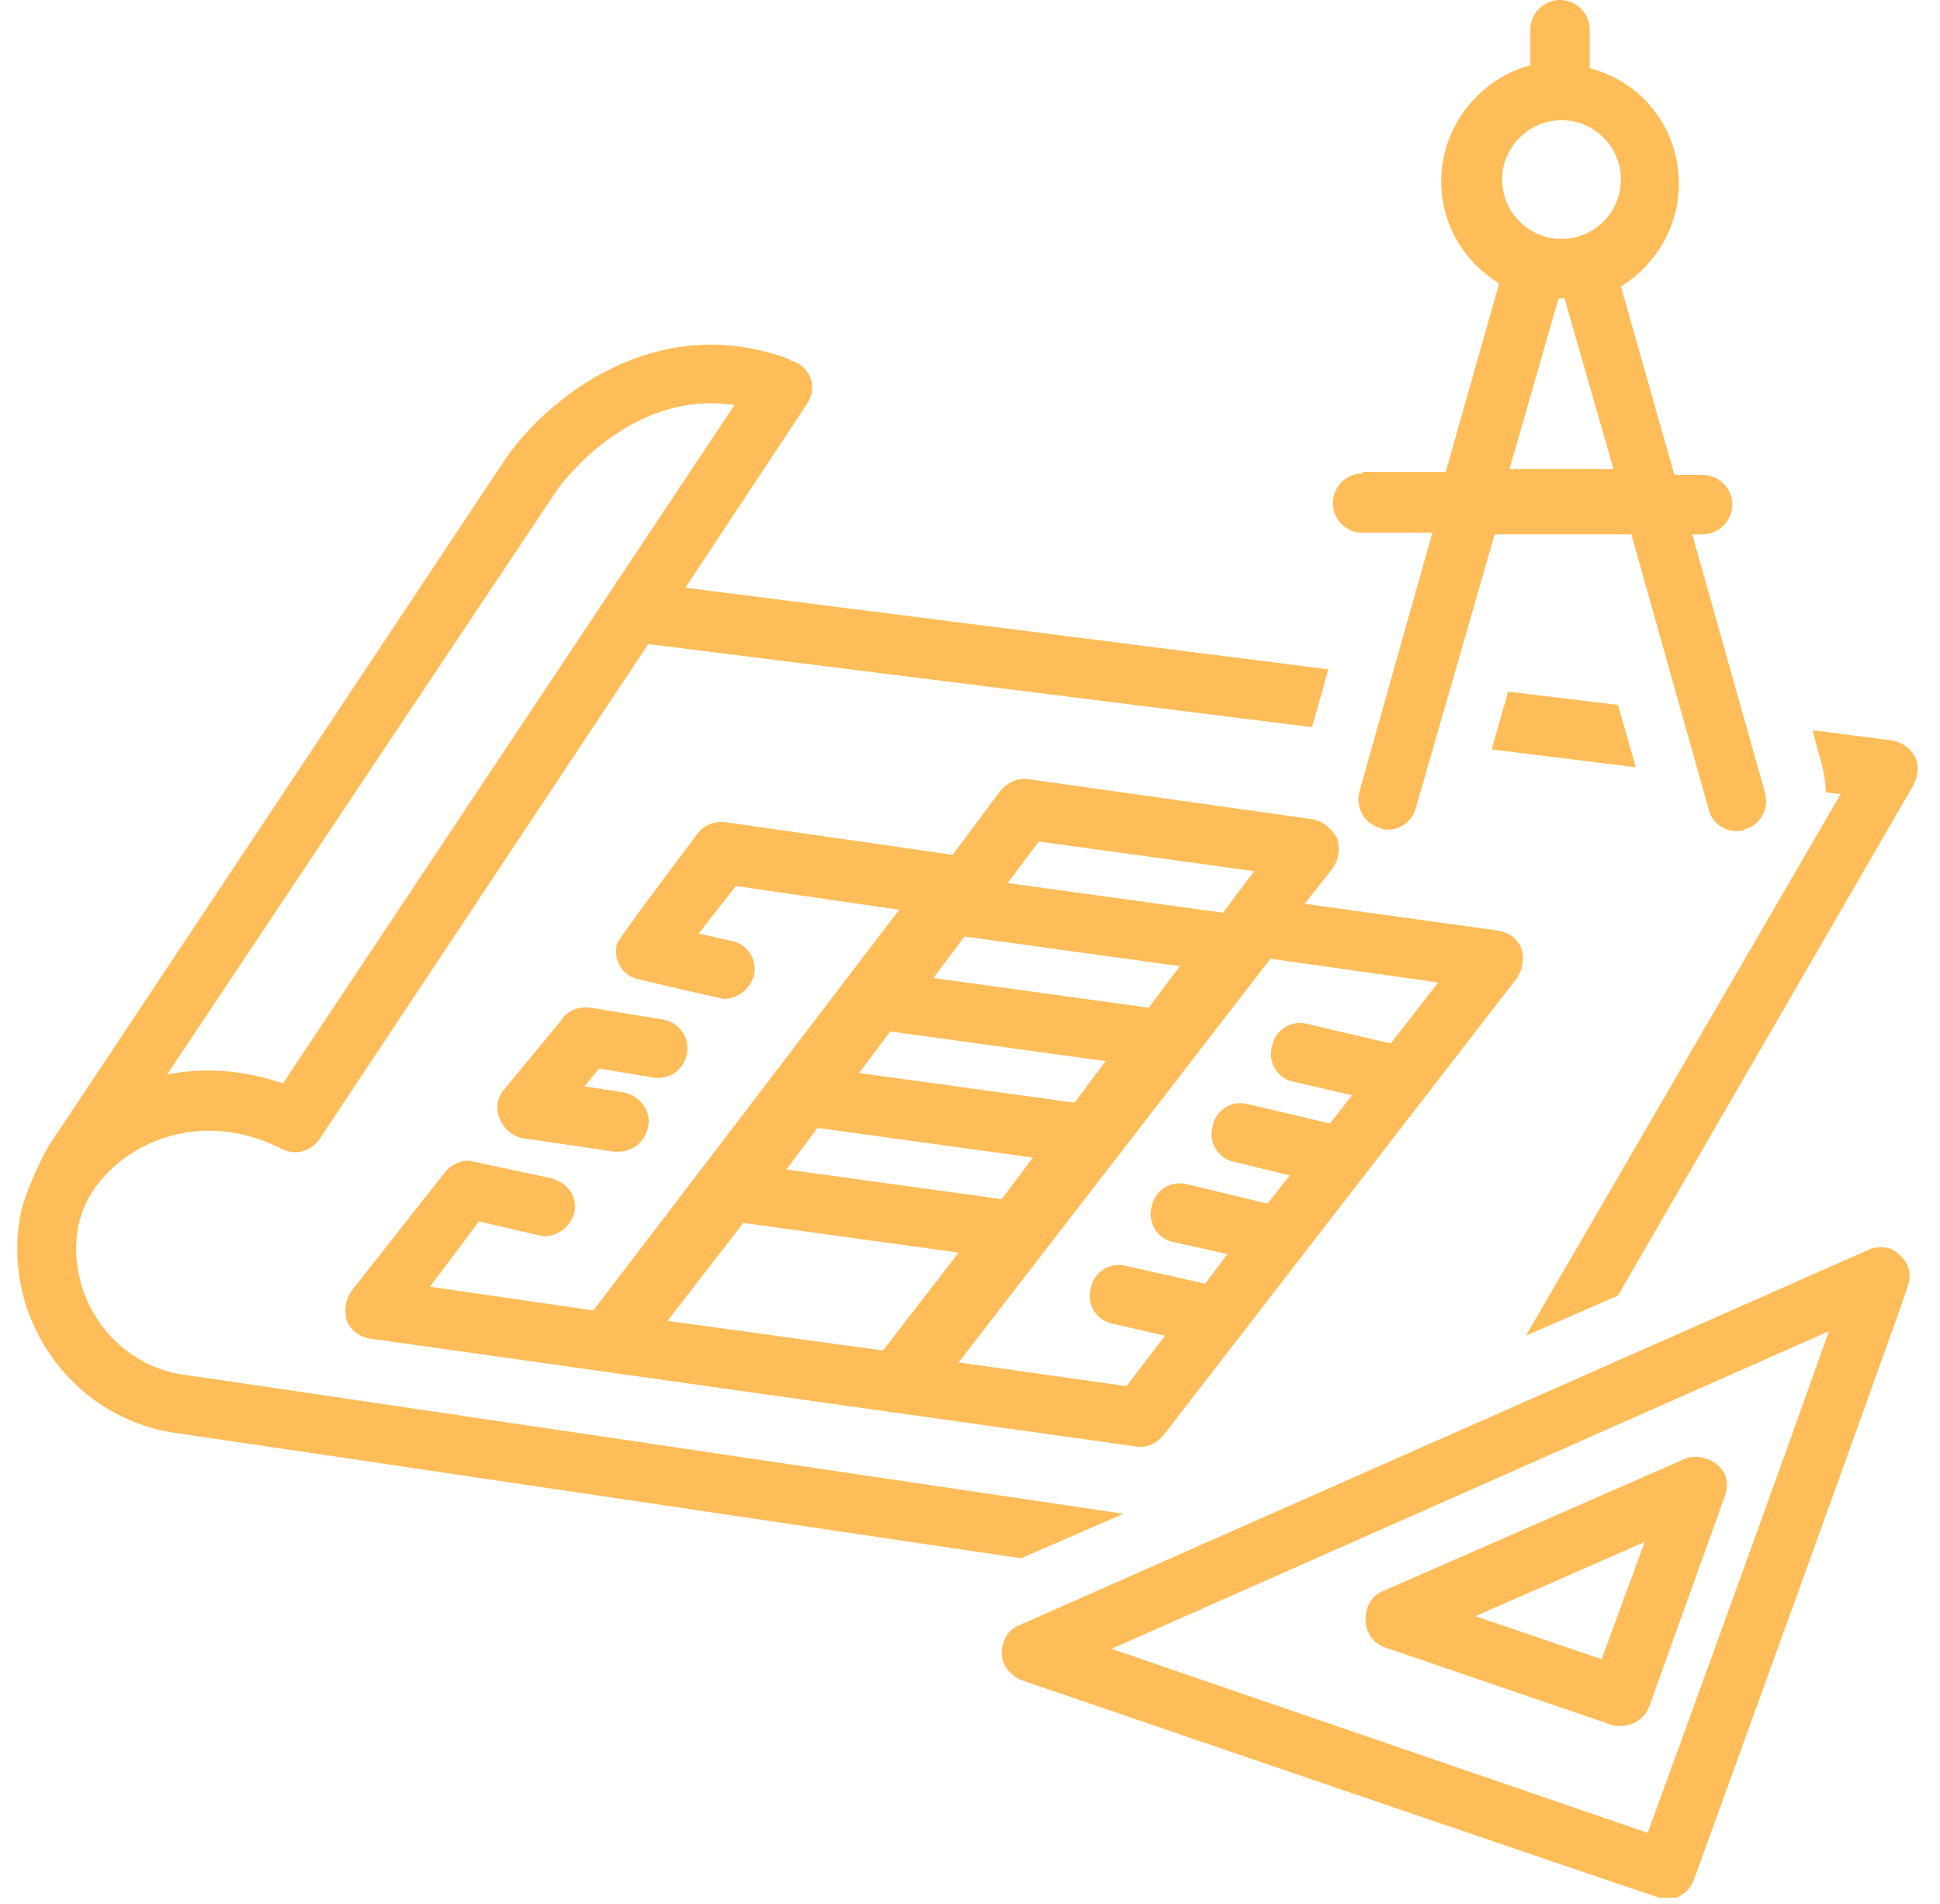
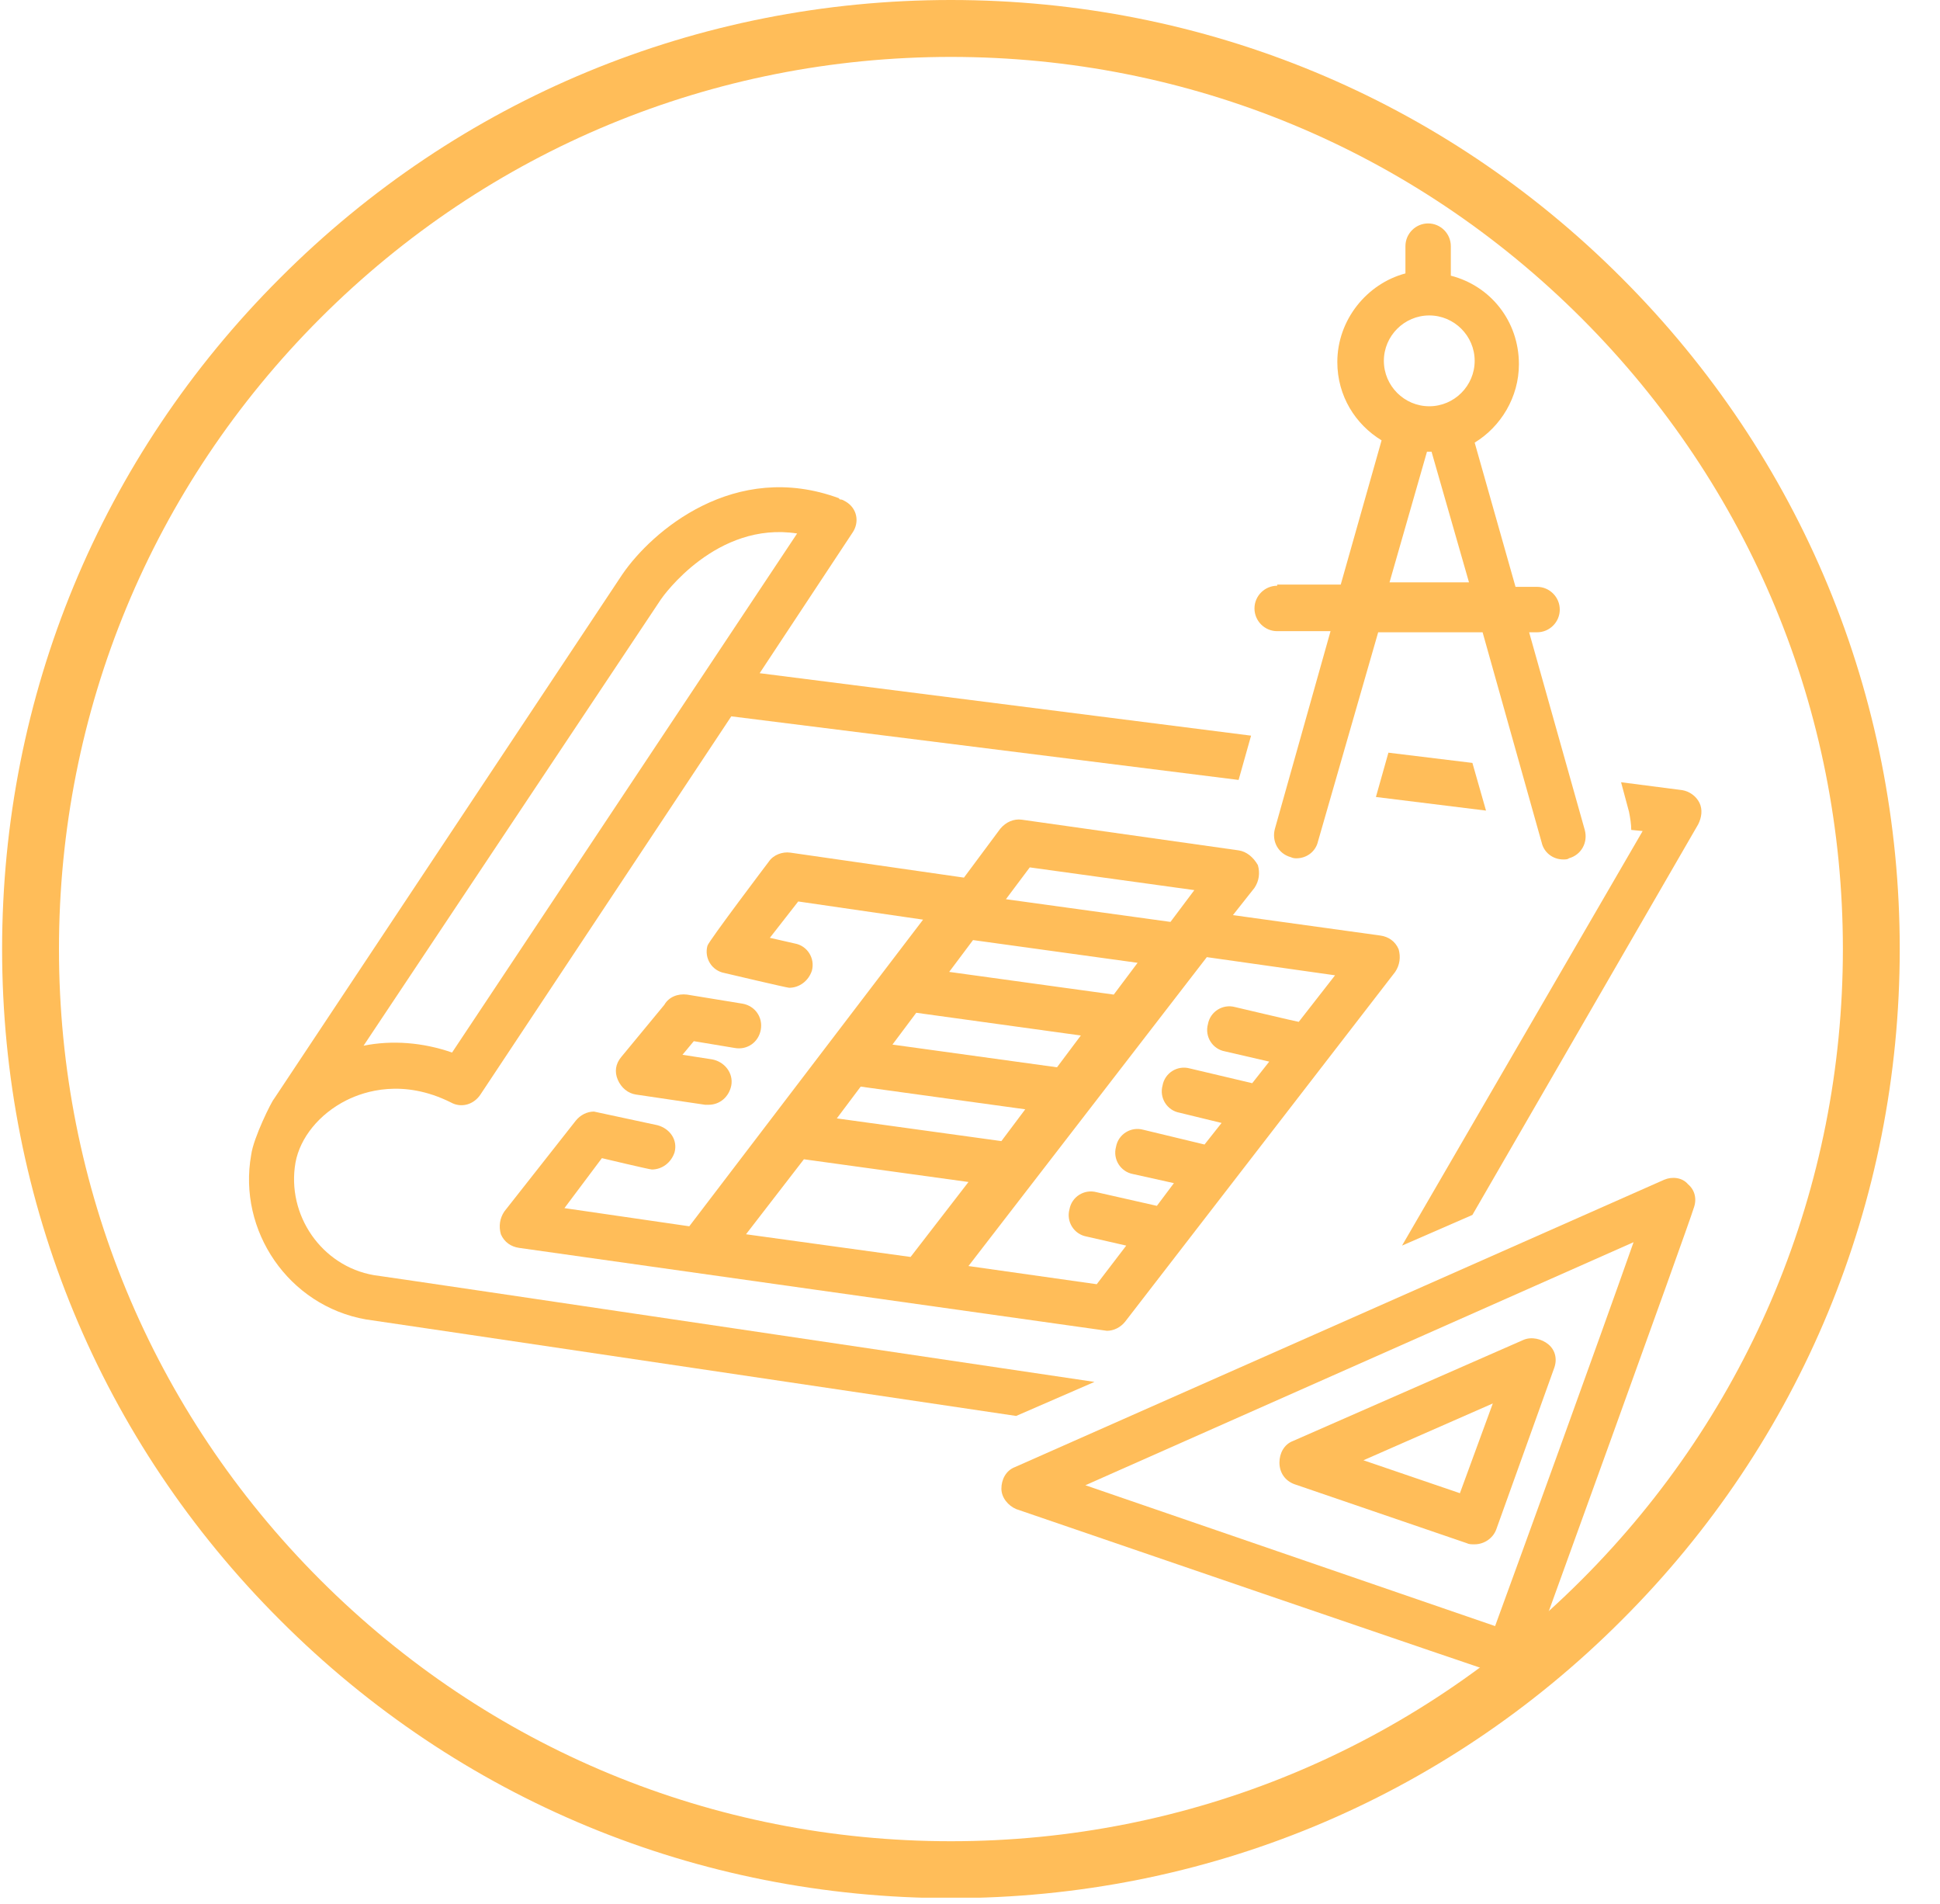
<svg xmlns="http://www.w3.org/2000/svg" width="237.75pt" height="233.25pt" viewBox="0 0 237.75 233.25" version="1.2">
  <defs>
    <clipPath id="clip1">
      <path d="M 0.258 0 L 237.246 0 L 237.246 232.504 L 0.258 232.504 Z M 0.258 0 " />
    </clipPath>
    <clipPath id="clip2">
-       <path d="M 187 89 L 235.25 89 L 235.25 164 L 187 164 Z M 187 89 " />
+       <path d="M 0.258 0 L 233 0 L 233 232.504 L 0.258 232.504 Z M 0.258 0 " />
    </clipPath>
    <clipPath id="clip3">
-       <path d="M 122 152 L 235 152 L 235 232.504 L 122 232.504 Z M 122 152 " />
+       <path d="M 153 27.375 L 195 27.375 L 195 106 L 153 106 Z M 153 27.375 " />
+     </clipPath>
+     <clipPath id="clip4">
+       <path d="M 171 95 L 208.703 95 L 208.703 153 L 171 153 Z M 171 95 " />
+     </clipPath>
+     <clipPath id="clip5">
+       <path d="M 122 144 L 208 144 L 208 205.492 L 122 205.492 Z M 122 144 " />
    </clipPath>
  </defs>
  <g id="surface1">
    <g clip-path="url(#clip1)" clip-rule="nonzero">
      <path style=" stroke:none;fill-rule:nonzero;fill:rgb(100%,100%,100%);fill-opacity:1;" d="M 0.258 0 L 237.492 0 L 237.492 232.746 L 0.258 232.746 Z M 0.258 0 " />
      <path style=" stroke:none;fill-rule:nonzero;fill:rgb(100%,100%,100%);fill-opacity:1;" d="M 0.258 0 L 237.492 0 L 237.492 232.746 L 0.258 232.746 Z M 0.258 0 " />
    </g>
-     <path style=" stroke:none;fill-rule:nonzero;fill:rgb(100%,74.12%,34.9%);fill-opacity:1;" d="M 166.98 58.004 C 164.977 58.004 163.34 59.641 163.34 61.641 C 163.34 63.641 164.977 65.277 166.98 65.277 L 175.535 65.277 L 166.617 96.918 C 166.07 98.918 167.16 100.918 169.164 101.465 C 169.527 101.645 169.891 101.645 170.074 101.645 C 171.711 101.645 173.168 100.555 173.531 98.918 L 183.176 65.461 L 199.918 65.461 L 209.383 99.098 C 209.746 100.734 211.203 101.828 212.84 101.828 C 213.203 101.828 213.57 101.828 213.75 101.645 C 215.754 101.098 216.844 99.098 216.297 97.098 L 207.383 65.461 L 208.656 65.461 C 210.656 65.461 212.293 63.824 212.293 61.824 C 212.293 59.824 210.656 58.188 208.656 58.188 L 205.199 58.188 L 198.645 35.094 C 202.832 32.547 205.742 27.82 205.742 22.547 C 205.742 15.637 201.195 10 194.824 8.363 L 194.824 3.637 C 194.824 1.637 193.188 0 191.184 0 C 189.184 0 187.543 1.637 187.543 3.637 L 187.543 8 C 181.355 9.637 176.625 15.457 176.625 22.184 C 176.625 27.641 179.539 32.184 183.723 34.73 L 177.172 57.824 L 166.98 57.824 Z M 184.996 57.461 L 191.004 36.547 C 191.184 36.547 191.184 36.547 191.367 36.547 C 191.547 36.547 191.547 36.547 191.73 36.547 L 197.734 57.461 Z M 184.086 22 C 184.086 18 187.363 14.73 191.367 14.73 C 195.371 14.73 198.645 18 198.645 22 C 198.645 26.004 195.371 29.273 191.367 29.273 C 187.363 29.273 184.086 26.004 184.086 22 Z M 184.086 22 " />
-     <path style=" stroke:none;fill-rule:nonzero;fill:rgb(100%,74.12%,34.9%);fill-opacity:1;" d="M 97.824 44.551 C 97.461 44.367 97.277 44.188 96.914 44.188 C 96.914 44.188 96.734 44.188 96.734 44.004 C 79.988 37.82 66.703 49.277 61.973 56.188 L 6.102 140.195 C 5.738 140.559 2.828 146.375 2.465 149.102 C 0.281 161.285 8.469 173.289 20.844 175.469 C 21.027 175.469 125.121 190.926 125.121 190.926 L 137.68 185.469 C 137.68 185.469 22.48 168.379 22.117 168.379 C 13.746 166.922 8.105 158.742 9.562 150.375 C 10.289 146.375 13.383 142.559 17.75 140.375 C 20.664 138.922 26.852 136.922 34.492 140.738 C 36.133 141.648 38.133 141.102 39.227 139.465 L 79.445 78.914 L 160.793 89.098 L 162.793 82.008 L 83.992 72.008 L 98.918 49.457 C 100.008 47.82 99.645 45.641 97.824 44.551 Z M 34.676 132.738 C 29.945 131.102 25.031 130.738 20.48 131.648 L 68.16 60.188 C 68.523 59.641 77.078 47.641 90 49.641 Z M 34.676 132.738 " />
    <g clip-path="url(#clip2)" clip-rule="nonzero">
-       <path style=" stroke:none;fill-rule:nonzero;fill:rgb(100%,74.12%,34.9%);fill-opacity:1;" d="M 198.281 158.742 L 234.496 96.191 C 235.043 95.098 235.227 93.824 234.68 92.734 C 234.133 91.645 233.043 90.918 231.949 90.734 L 222.121 89.461 L 223.395 94.191 C 223.578 95.098 223.762 96.191 223.762 97.098 L 225.578 97.281 L 187 163.648 Z M 198.281 158.742 " />
+       <path style=" stroke:none;fill-rule:nonzero;fill:rgb(100%,74.12%,34.9%);fill-opacity:1;" d="M 116.535 232.562 C 85.492 232.562 56.258 220.477 34.324 198.496 C 12.34 176.559 0.258 147.324 0.258 116.281 C 0.258 85.234 12.34 56.004 34.324 34.066 C 56.258 12.082 85.492 0 116.535 0 C 147.582 0 176.816 12.082 198.75 34.066 C 220.734 56.051 232.816 85.234 232.816 116.281 C 232.816 147.324 220.734 176.559 198.75 198.496 C 176.816 220.477 147.582 232.562 116.535 232.562 Z M 116.535 6.973 C 87.352 6.973 59.883 18.359 39.25 38.992 C 18.613 59.629 7.227 87.094 7.227 116.281 C 7.227 145.465 18.613 172.934 39.25 193.57 C 59.883 214.203 87.352 225.59 116.535 225.59 C 145.723 225.59 173.191 214.203 193.824 193.57 C 214.461 172.934 225.848 145.465 225.848 116.281 C 225.848 87.094 214.461 59.629 193.824 38.992 C 173.191 18.359 145.723 6.973 116.535 6.973 Z M 116.535 6.973 " />
    </g>
    <g clip-path="url(#clip3)" clip-rule="nonzero">
-       <path style=" stroke:none;fill-rule:nonzero;fill:rgb(100%,74.12%,34.9%);fill-opacity:1;" d="M 229.039 153.105 L 124.941 199.109 C 123.484 199.652 122.758 201.109 122.758 202.562 C 122.758 204.016 123.848 205.289 125.121 205.836 C 125.121 205.836 203.742 232.746 204.105 232.746 C 205.562 232.746 207.016 231.836 207.562 230.383 C 207.562 230.383 233.043 160.195 233.77 157.648 C 234.316 156.195 233.953 154.742 232.859 153.832 C 231.949 152.738 230.312 152.559 229.039 153.105 Z M 201.922 224.562 L 136.223 202.016 L 224.125 163.105 C 218.484 179.105 205.926 213.656 201.922 224.562 Z M 201.922 224.562 " />
+       <path style=" stroke:none;fill-rule:nonzero;fill:rgb(100%,74.12%,34.9%);fill-opacity:1;" d="M 156.52 71.766 C 154.992 71.766 153.738 73.016 153.738 74.547 C 153.738 76.078 154.992 77.332 156.52 77.332 L 163.059 77.332 L 156.242 101.543 C 155.824 103.074 156.66 104.605 158.191 105.023 C 158.469 105.16 158.746 105.16 158.887 105.16 C 160.137 105.16 161.25 104.328 161.527 103.074 L 168.898 77.469 L 181.695 77.469 L 188.93 103.215 C 189.207 104.465 190.32 105.301 191.57 105.301 C 191.848 105.301 192.129 105.301 192.266 105.16 C 193.797 104.742 194.629 103.215 194.215 101.684 L 187.398 77.469 L 188.371 77.469 C 189.902 77.469 191.152 76.219 191.152 74.688 C 191.152 73.156 189.902 71.902 188.371 71.902 L 185.73 71.902 L 180.723 54.23 C 183.922 52.285 186.145 48.664 186.145 44.629 C 186.145 39.344 182.668 35.027 177.801 33.777 L 177.801 30.16 C 177.801 28.629 176.551 27.375 175.02 27.375 C 173.488 27.375 172.238 28.629 172.238 30.16 L 172.238 33.5 C 167.508 34.75 163.891 39.203 163.891 44.352 C 163.891 48.527 166.117 52.004 169.316 53.953 L 164.309 71.625 L 156.52 71.625 Z M 170.289 71.348 L 174.879 55.344 C 175.02 55.344 175.02 55.344 175.16 55.344 C 175.297 55.344 175.297 55.344 175.438 55.344 L 180.027 71.348 Z M 169.594 44.211 C 169.594 41.152 172.098 38.648 175.16 38.648 C 178.219 38.648 180.723 41.152 180.723 44.211 C 180.723 47.273 178.219 49.777 175.16 49.777 C 172.098 49.777 169.594 47.273 169.594 44.211 Z M 169.594 44.211 " />
    </g>
-     <path style=" stroke:none;fill-rule:nonzero;fill:rgb(100%,74.12%,34.9%);fill-opacity:1;" d="M 169.711 201.836 L 197.371 211.289 C 197.734 211.473 198.102 211.473 198.645 211.473 C 200.102 211.473 201.559 210.562 202.105 209.109 L 211.387 183.289 C 211.93 181.832 211.566 180.379 210.477 179.469 C 209.383 178.559 207.746 178.195 206.473 178.742 L 169.527 194.926 C 168.07 195.473 167.344 196.926 167.344 198.379 C 167.344 200.016 168.254 201.289 169.711 201.836 Z M 201.559 188.926 L 196.281 203.289 L 180.812 198.016 Z M 201.559 188.926 " />
-     <path style=" stroke:none;fill-rule:nonzero;fill:rgb(100%,74.12%,34.9%);fill-opacity:1;" d="M 160.793 100.371 L 126.031 95.461 C 124.758 95.281 123.484 95.828 122.574 96.918 L 116.75 104.734 L 88.906 100.734 C 87.633 100.555 86.176 101.098 85.449 102.191 C 85.449 102.191 75.805 114.918 75.621 115.645 C 75.078 117.645 76.352 119.645 78.352 120.012 C 78.352 120.012 88.363 122.375 88.727 122.375 C 90.363 122.375 91.82 121.281 92.363 119.648 C 92.91 117.645 91.637 115.645 89.637 115.281 L 85.633 114.375 L 90.18 108.555 L 110.199 111.465 L 72.711 160.559 L 52.691 157.648 L 58.699 149.648 C 58.699 149.648 66.34 151.469 66.703 151.469 C 68.344 151.469 69.797 150.375 70.344 148.738 C 70.891 146.738 69.617 144.922 67.613 144.375 C 67.613 144.375 57.422 142.195 57.422 142.195 C 56.332 142.195 55.238 142.738 54.512 143.648 L 43.047 158.195 C 42.32 159.285 42.137 160.559 42.5 161.832 C 43.047 163.105 44.137 163.832 45.414 164.016 C 45.414 164.016 139.5 177.289 139.684 177.289 C 140.773 177.289 141.867 176.742 142.594 175.832 L 185.906 119.828 C 186.633 118.738 186.816 117.465 186.453 116.191 C 185.906 114.918 184.816 114.191 183.539 114.008 L 159.883 110.738 L 163.34 106.371 C 164.066 105.281 164.25 104.008 163.887 102.734 C 163.16 101.465 162.066 100.555 160.793 100.371 Z M 127.309 103.102 L 153.695 106.734 L 149.875 111.828 L 123.484 108.191 Z M 118.207 114.738 L 144.594 118.375 L 140.773 123.465 L 114.387 119.828 Z M 109.109 126.375 L 135.496 130.012 L 131.676 135.102 L 105.285 131.465 Z M 100.191 138.195 L 126.578 141.832 L 122.758 146.922 L 96.367 143.285 Z M 81.809 161.832 L 91.09 149.832 L 117.48 153.469 L 108.199 165.469 Z M 176.262 120.375 L 170.438 127.828 C 170.254 127.828 160.246 125.465 160.246 125.465 C 158.246 124.918 156.242 126.191 155.879 128.191 C 155.332 130.191 156.605 132.191 158.609 132.559 L 165.707 134.191 L 162.977 137.648 C 162.977 137.648 152.969 135.285 152.969 135.285 C 150.965 134.738 148.965 136.012 148.598 138.012 C 148.055 140.012 149.328 142.012 151.328 142.375 L 158.062 144.012 L 155.332 147.469 C 155.332 147.469 145.504 145.102 145.504 145.102 C 143.504 144.559 141.5 145.832 141.137 147.832 C 140.594 149.832 141.867 151.832 143.867 152.195 L 150.418 153.648 L 147.688 157.285 L 138.043 155.105 C 136.043 154.559 134.039 155.832 133.676 157.832 C 133.129 159.832 134.402 161.832 136.406 162.195 L 142.777 163.648 L 138.043 169.832 L 117.48 166.922 L 155.695 117.465 Z M 176.262 120.375 " />
-     <path style=" stroke:none;fill-rule:nonzero;fill:rgb(100%,74.12%,34.9%);fill-opacity:1;" d="M 79.988 132.012 C 81.992 132.375 83.812 131.102 84.176 129.102 C 84.539 127.102 83.266 125.285 81.266 124.918 L 72.348 123.465 C 70.891 123.281 69.434 123.828 68.707 125.102 L 61.793 133.465 C 60.883 134.559 60.699 135.828 61.246 137.102 C 61.793 138.375 62.883 139.285 64.156 139.465 L 75.258 141.102 C 75.441 141.102 75.621 141.102 75.805 141.102 C 77.625 141.102 79.078 139.828 79.445 138.012 C 79.809 136.012 78.352 134.191 76.352 133.828 L 71.617 133.102 L 73.438 130.922 Z M 79.988 132.012 " />
-     <path style=" stroke:none;fill-rule:nonzero;fill:rgb(100%,74.12%,34.9%);fill-opacity:1;" d="M 184.816 84.734 L 182.812 91.824 L 200.465 94.008 L 198.281 86.371 Z M 184.816 84.734 " />
+     <path style=" stroke:none;fill-rule:nonzero;fill:rgb(100%,74.12%,34.9%);fill-opacity:1;" d="M 103.668 61.469 C 103.391 61.328 103.25 61.191 102.973 61.191 C 102.973 61.191 102.832 61.191 102.832 61.051 C 90.035 56.32 79.883 65.086 76.266 70.375 L 33.566 134.66 C 33.289 134.941 31.062 139.395 30.785 141.48 C 29.117 150.805 35.375 159.988 44.832 161.656 C 44.973 161.656 124.531 173.484 124.531 173.484 L 134.129 169.312 C 134.129 169.312 46.086 156.23 45.805 156.23 C 39.41 155.117 35.098 148.855 36.211 142.453 C 36.766 139.395 39.129 136.473 42.469 134.801 C 44.695 133.688 49.422 132.156 55.266 135.078 C 56.516 135.773 58.047 135.359 58.879 134.105 L 89.621 87.766 L 151.793 95.559 L 153.32 90.133 L 93.098 82.48 L 104.5 65.227 C 105.336 63.973 105.059 62.301 103.668 61.469 Z M 55.402 128.957 C 51.789 127.703 48.031 127.426 44.555 128.121 L 80.996 73.434 C 81.273 73.016 87.812 63.832 97.688 65.363 Z M 55.402 128.957 " />
+     <g clip-path="url(#clip4)" clip-rule="nonzero">
+       <path style=" stroke:none;fill-rule:nonzero;fill:rgb(100%,74.12%,34.9%);fill-opacity:1;" d="M 180.445 148.855 L 208.121 100.988 C 208.539 100.152 208.68 99.18 208.262 98.344 C 207.844 97.508 207.008 96.953 206.176 96.812 L 198.664 95.84 L 199.637 99.457 C 199.777 100.152 199.914 100.988 199.914 101.684 L 201.309 101.82 L 171.82 152.613 Z M 180.445 148.855 " />
+     </g>
+     <g clip-path="url(#clip5)" clip-rule="nonzero">
+       <path style=" stroke:none;fill-rule:nonzero;fill:rgb(100%,74.12%,34.9%);fill-opacity:1;" d="M 203.949 144.543 L 124.391 179.746 C 123.277 180.164 122.723 181.277 122.723 182.391 C 122.723 183.504 123.559 184.477 124.531 184.895 C 124.531 184.895 184.617 205.492 184.895 205.492 C 186.008 205.492 187.121 204.793 187.539 203.68 C 187.539 203.68 207.008 149.969 207.566 148.02 C 207.984 146.906 207.703 145.793 206.871 145.098 C 206.176 144.262 204.922 144.125 203.949 144.543 Z M 183.227 199.23 L 133.016 181.973 L 200.195 152.195 C 195.883 164.441 186.285 190.879 183.227 199.23 Z M 183.227 199.23 " />
+     </g>
+     <path style=" stroke:none;fill-rule:nonzero;fill:rgb(100%,74.12%,34.9%);fill-opacity:1;" d="M 158.605 181.836 L 179.75 189.07 C 180.027 189.211 180.305 189.211 180.723 189.211 C 181.836 189.211 182.945 188.516 183.363 187.402 L 190.457 167.641 C 190.875 166.527 190.598 165.414 189.762 164.719 C 188.93 164.023 187.676 163.746 186.703 164.164 L 158.469 176.547 C 157.355 176.965 156.797 178.078 156.797 179.191 C 156.797 180.441 157.496 181.418 158.605 181.836 Z M 182.945 171.953 L 178.914 182.949 L 167.09 178.914 Z M 182.945 171.953 " />
+     <path style=" stroke:none;fill-rule:nonzero;fill:rgb(100%,74.12%,34.9%);fill-opacity:1;" d="M 151.793 104.188 L 125.227 100.43 C 124.254 100.293 123.277 100.707 122.582 101.543 L 118.133 107.527 L 96.852 104.465 C 95.879 104.328 94.766 104.742 94.211 105.578 C 94.211 105.578 86.836 115.32 86.699 115.875 C 86.281 117.406 87.254 118.938 88.785 119.215 C 88.785 119.215 96.434 121.023 96.711 121.023 C 97.965 121.023 99.078 120.191 99.496 118.938 C 99.91 117.406 98.938 115.875 97.406 115.598 L 94.348 114.902 L 97.824 110.449 L 113.125 112.676 L 84.473 150.246 L 69.172 148.02 L 73.762 141.898 C 73.762 141.898 79.605 143.289 79.883 143.289 C 81.137 143.289 82.246 142.453 82.664 141.203 C 83.082 139.672 82.109 138.281 80.578 137.863 C 80.578 137.863 72.789 136.191 72.789 136.191 C 71.953 136.191 71.121 136.609 70.562 137.305 L 61.801 148.438 C 61.246 149.273 61.105 150.246 61.383 151.223 C 61.801 152.195 62.637 152.75 63.609 152.891 C 63.609 152.891 135.52 163.051 135.656 163.051 C 136.492 163.051 137.328 162.633 137.883 161.938 L 170.984 119.078 C 171.543 118.242 171.68 117.27 171.402 116.293 C 170.984 115.32 170.152 114.762 169.176 114.625 L 151.098 112.121 L 153.738 108.781 C 154.297 107.945 154.434 106.969 154.156 105.996 C 153.602 105.023 152.766 104.328 151.793 104.188 Z M 126.199 106.273 L 146.367 109.059 L 143.445 112.953 L 123.277 110.172 Z M 119.246 115.18 L 139.414 117.965 L 136.492 121.859 L 116.324 119.078 Z M 112.289 124.086 L 132.457 126.871 L 129.539 130.766 L 109.371 127.984 Z M 105.477 133.133 L 125.645 135.914 L 122.723 139.809 L 102.555 137.027 Z M 91.426 151.223 L 98.52 142.035 L 118.688 144.82 L 111.594 154.004 Z M 163.613 119.496 L 159.164 125.199 C 159.023 125.199 151.375 123.391 151.375 123.391 C 149.844 122.973 148.312 123.945 148.035 125.477 C 147.617 127.008 148.594 128.539 150.121 128.816 L 155.547 130.07 L 153.461 132.715 C 153.461 132.715 145.812 130.906 145.812 130.906 C 144.281 130.488 142.75 131.461 142.473 132.992 C 142.055 134.523 143.027 136.055 144.559 136.332 L 149.707 137.586 L 147.617 140.227 C 147.617 140.227 140.109 138.418 140.109 138.418 C 138.578 138 137.047 138.977 136.77 140.508 C 136.352 142.035 137.328 143.566 138.855 143.848 L 143.863 144.961 L 141.777 147.742 L 134.406 146.074 C 132.875 145.656 131.344 146.629 131.066 148.16 C 130.648 149.691 131.625 151.223 133.152 151.5 L 138.023 152.613 L 134.406 157.344 L 118.688 155.117 L 147.898 117.27 Z M 163.613 119.496 " />
+     <path style=" stroke:none;fill-rule:nonzero;fill:rgb(100%,74.12%,34.9%);fill-opacity:1;" d="M 90.035 128.398 C 91.566 128.68 92.957 127.703 93.234 126.172 C 93.512 124.645 92.539 123.25 91.012 122.973 L 84.195 121.859 C 83.082 121.719 81.969 122.137 81.414 123.113 L 76.129 129.512 C 75.434 130.348 75.293 131.32 75.711 132.297 C 76.129 133.27 76.961 133.965 77.938 134.105 L 86.422 135.359 C 86.559 135.359 86.699 135.359 86.836 135.359 C 88.227 135.359 89.34 134.383 89.621 132.992 C 89.898 131.461 88.785 130.07 87.254 129.793 L 83.637 129.234 L 85.027 127.566 Z M 90.035 128.398 " />
+     <path style=" stroke:none;fill-rule:nonzero;fill:rgb(100%,74.12%,34.9%);fill-opacity:1;" d="M 170.152 92.219 L 168.621 97.648 L 182.113 99.316 L 180.445 93.473 Z M 170.152 92.219 " />
  </g>
</svg>
